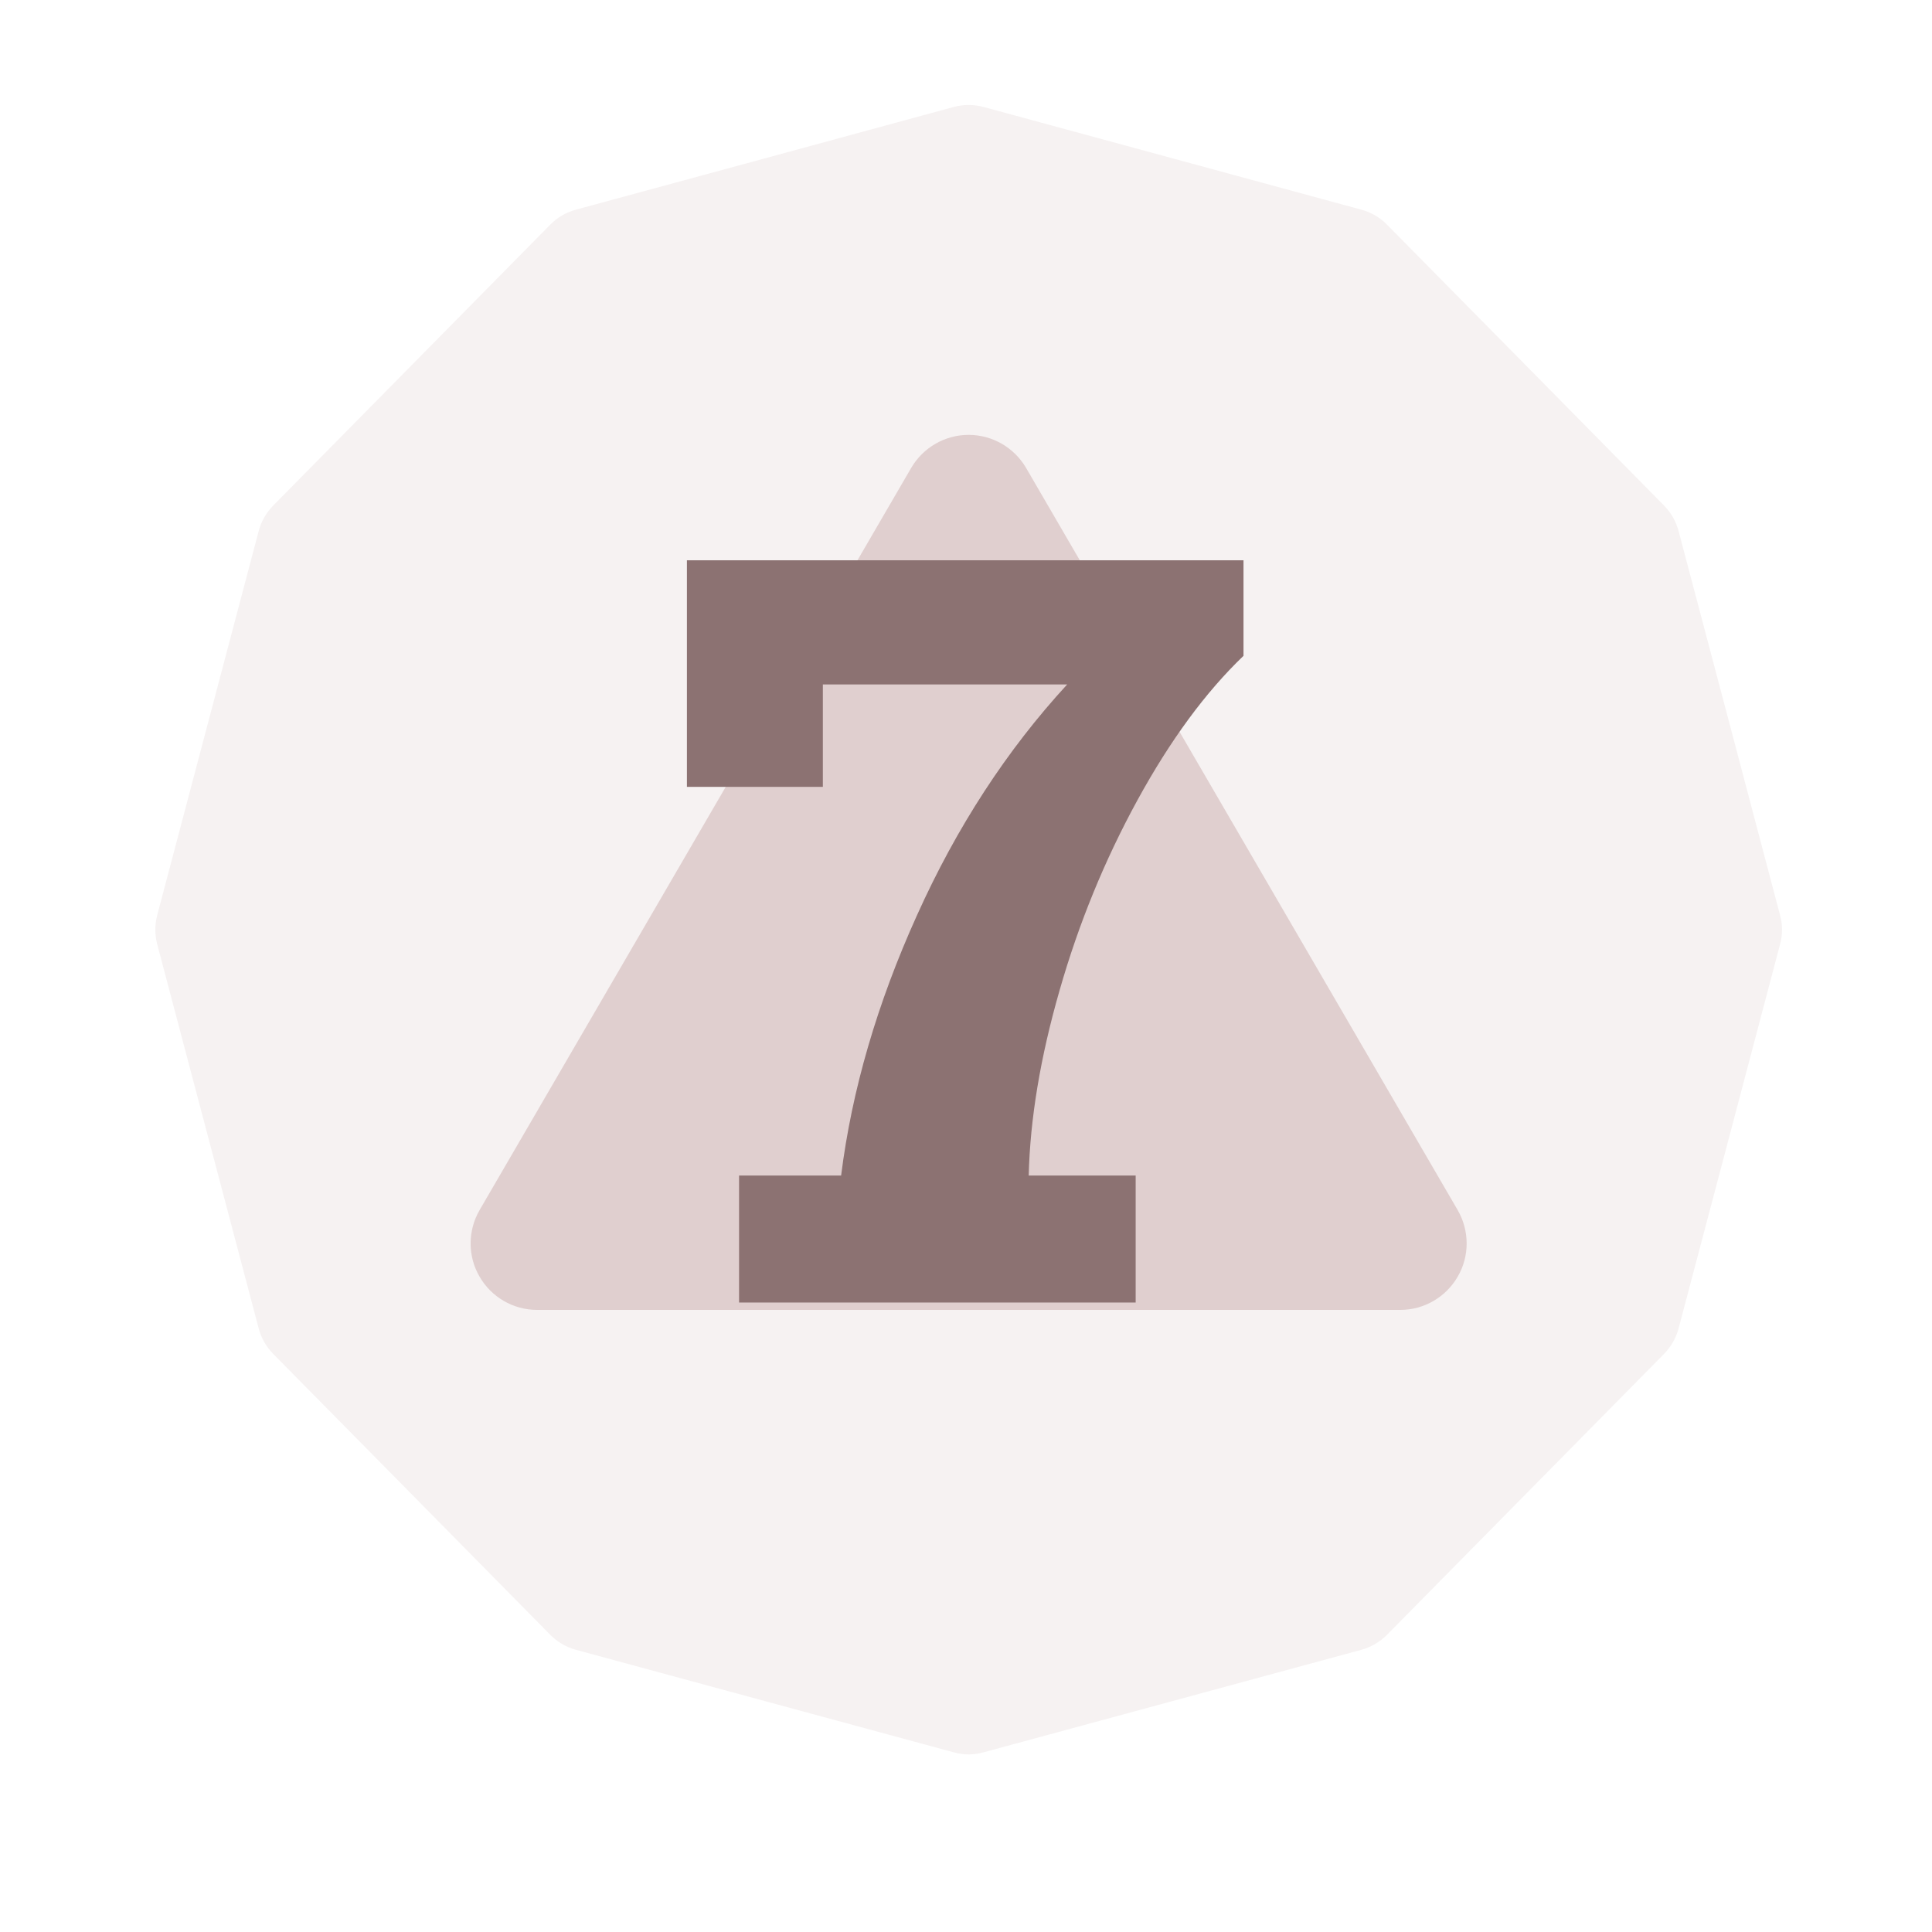
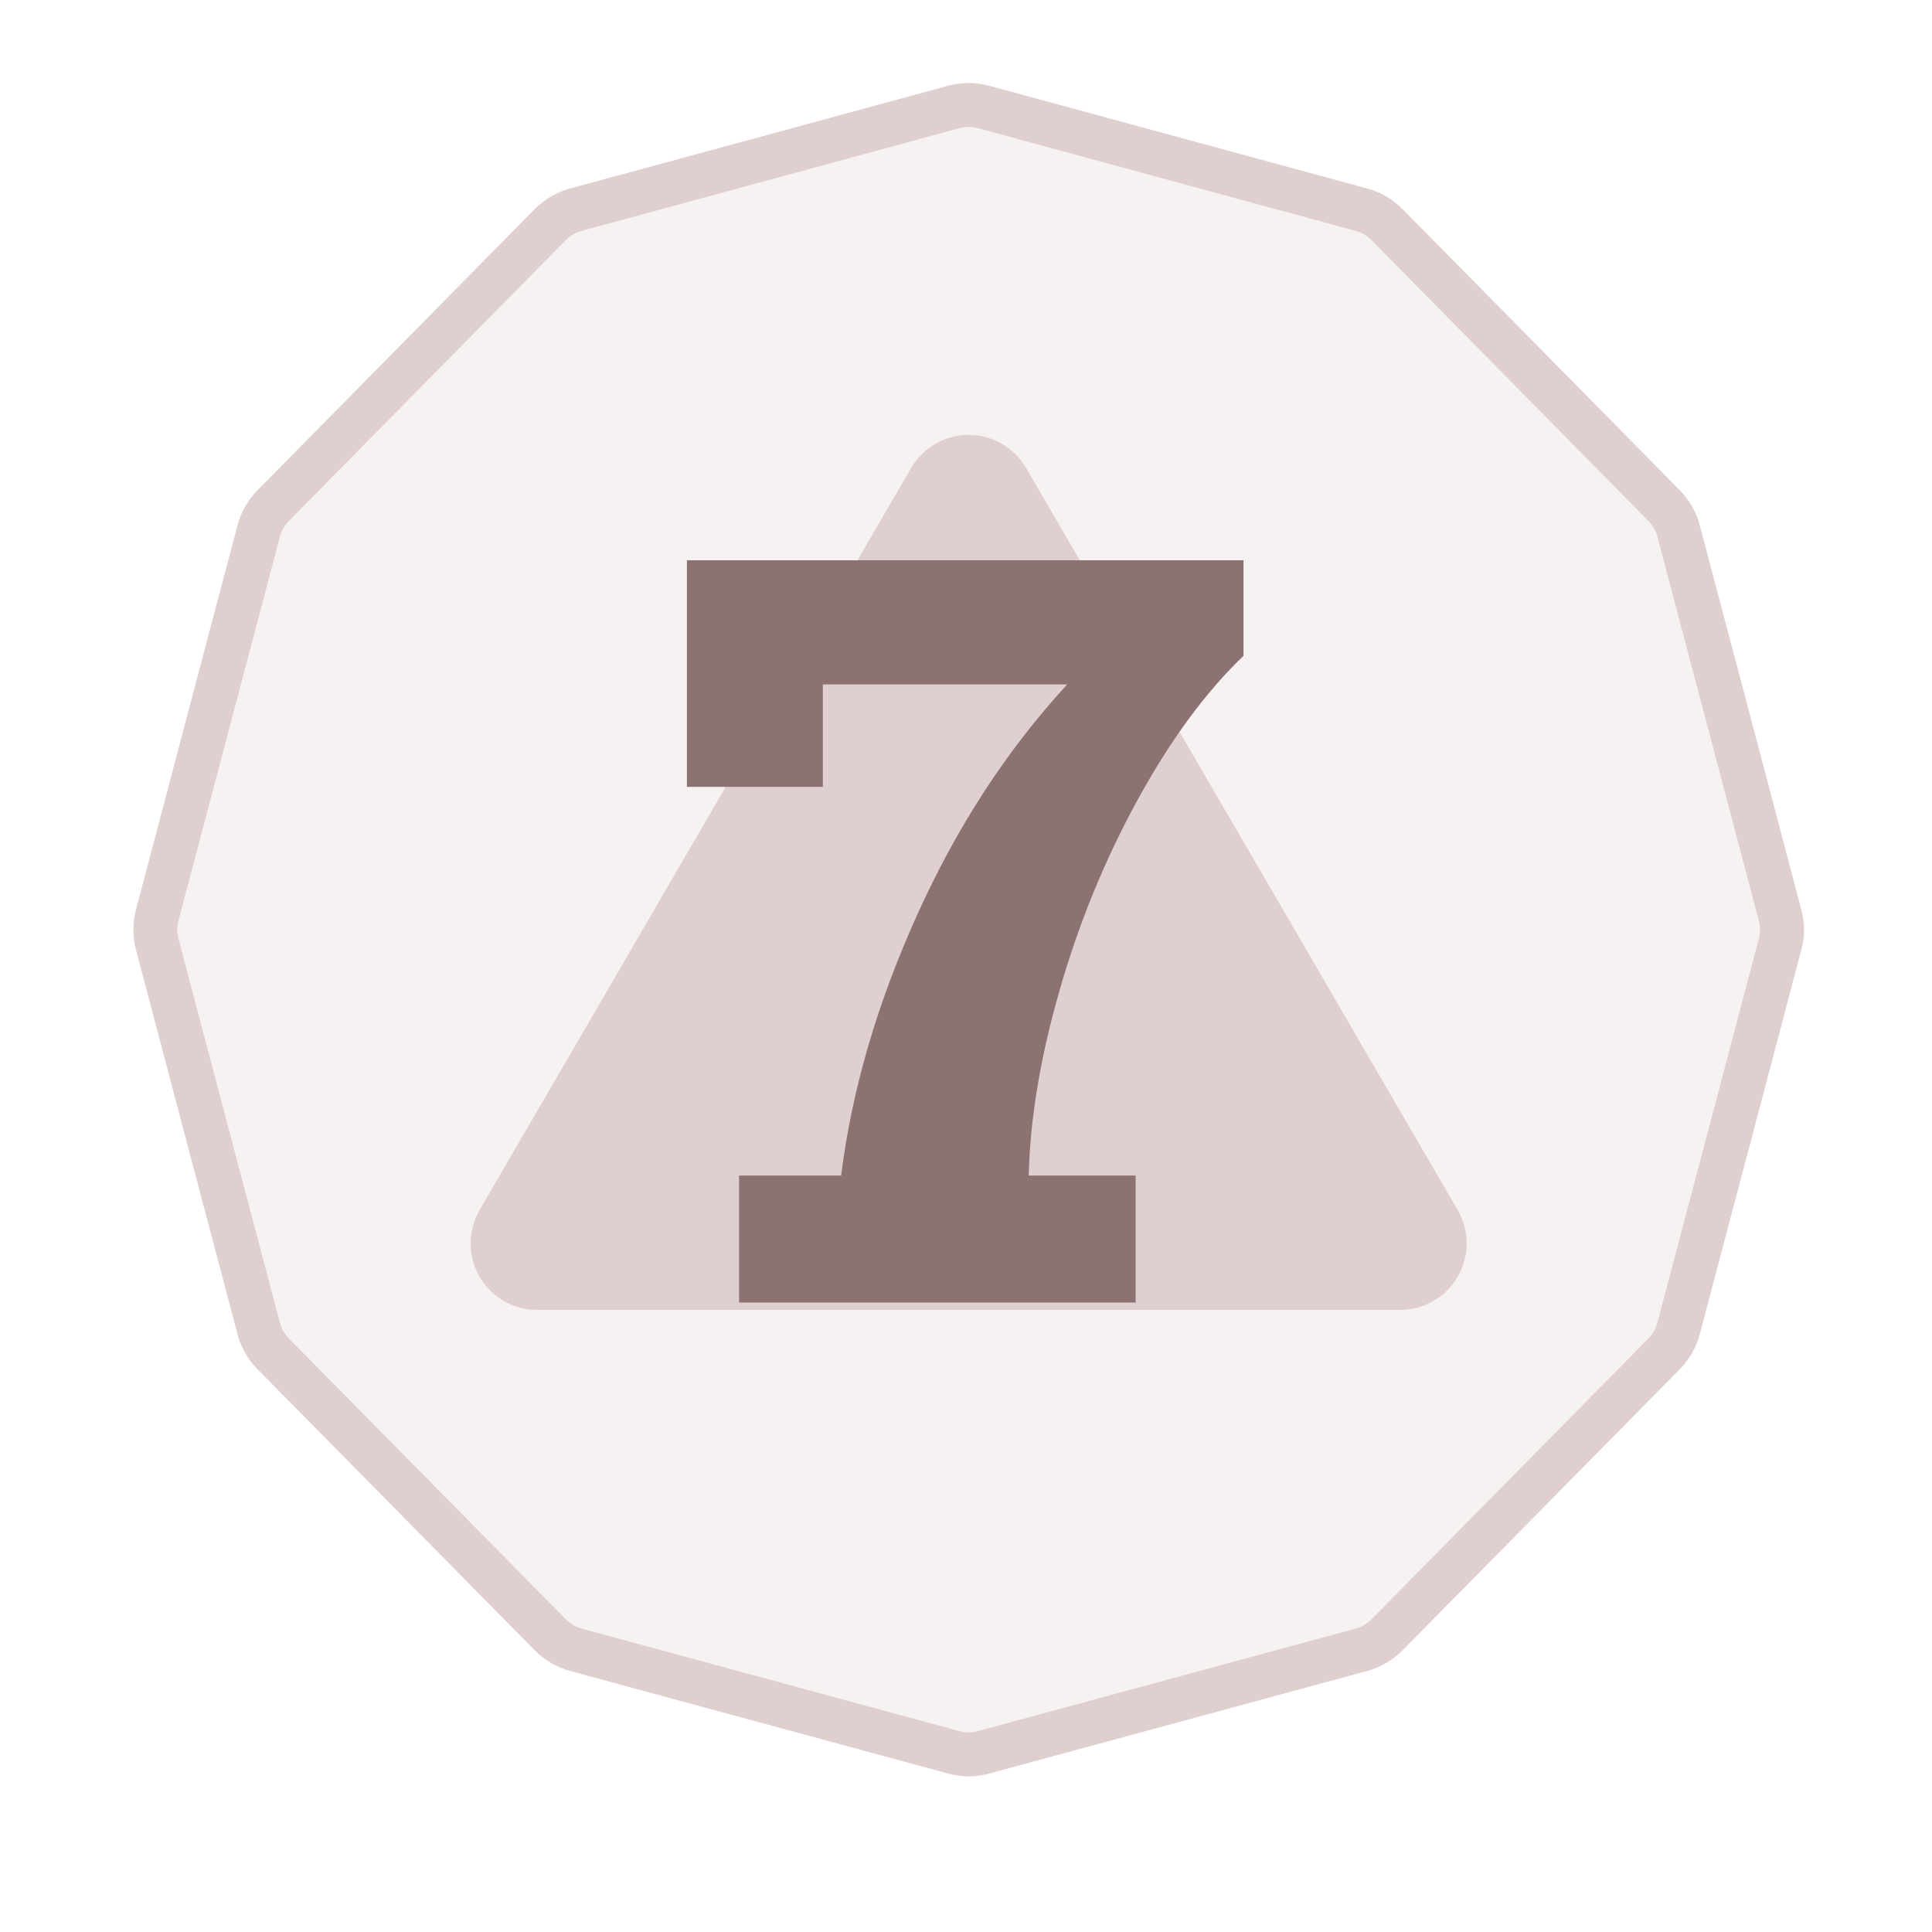
- <svg xmlns="http://www.w3.org/2000/svg" width="100%" height="100%" viewBox="0 0 11 11" version="1.1" xml:space="preserve" style="fill-rule:evenodd;clip-rule:evenodd;stroke-linejoin:round;stroke-miterlimit:2;">
+ <svg xmlns="http://www.w3.org/2000/svg" width="100%" height="100%" viewBox="0 0 11 11" version="1.1" xml:space="preserve" style="fill-rule:evenodd;clip-rule:evenodd;stroke-linecap:round;stroke-miterlimit:3;">
  <rect id="d20_7" x="0.235" y="0.013" width="10.56" height="10.56" style="fill:none;" />
  <g>
-     <path d="M5.43,0.609c0.056,-0.015 0.114,-0.015 0.17,0c0.363,0.099 1.79,0.487 2.152,0.585c0.055,0.015 0.105,0.044 0.145,0.085c0.266,0.269 1.314,1.332 1.578,1.6c0.039,0.04 0.068,0.09 0.082,0.144c0.097,0.365 0.482,1.824 0.578,2.188c0.015,0.054 0.015,0.111 0,0.165c-0.096,0.364 -0.481,1.823 -0.578,2.188c-0.014,0.054 -0.043,0.104 -0.082,0.144c-0.264,0.267 -1.312,1.331 -1.578,1.6c-0.04,0.04 -0.09,0.07 -0.145,0.085c-0.362,0.098 -1.789,0.486 -2.152,0.584c-0.056,0.016 -0.114,0.016 -0.17,0c-0.363,-0.098 -1.789,-0.486 -2.152,-0.584c-0.055,-0.015 -0.105,-0.045 -0.145,-0.085c-0.265,-0.269 -1.314,-1.333 -1.578,-1.6c-0.039,-0.04 -0.068,-0.09 -0.082,-0.144c-0.096,-0.365 -0.482,-1.824 -0.578,-2.188c-0.014,-0.054 -0.014,-0.111 -0,-0.165c0.096,-0.364 0.482,-1.823 0.578,-2.188c0.014,-0.054 0.043,-0.104 0.082,-0.144c0.264,-0.268 1.313,-1.331 1.578,-1.6c0.04,-0.041 0.09,-0.07 0.145,-0.085c0.363,-0.098 1.789,-0.486 2.152,-0.585Z" style="fill:#f6f2f2;" />
+     <path d="M5.43,0.609c0.056,-0.015 0.114,-0.015 0.17,0c0.363,0.099 1.79,0.487 2.152,0.585c0.055,0.015 0.105,0.044 0.145,0.085c0.266,0.269 1.314,1.332 1.578,1.6c0.039,0.04 0.068,0.09 0.082,0.144c0.097,0.365 0.482,1.824 0.578,2.188c0.015,0.054 0.015,0.111 0,0.165c-0.096,0.364 -0.481,1.823 -0.578,2.188c-0.014,0.054 -0.043,0.104 -0.082,0.144c-0.264,0.267 -1.312,1.331 -1.578,1.6c-0.04,0.04 -0.09,0.07 -0.145,0.085c-0.362,0.098 -1.789,0.486 -2.152,0.584c-0.056,0.016 -0.114,0.016 -0.17,0c-0.363,-0.098 -1.789,-0.486 -2.152,-0.584c-0.055,-0.015 -0.105,-0.045 -0.145,-0.085c-0.265,-0.269 -1.314,-1.333 -1.578,-1.6c-0.039,-0.04 -0.068,-0.09 -0.082,-0.144c-0.096,-0.365 -0.482,-1.824 -0.578,-2.188c-0.014,-0.054 -0.014,-0.111 -0,-0.165c0.096,-0.364 0.482,-1.823 0.578,-2.188c0.014,-0.054 0.043,-0.104 0.082,-0.144c0.264,-0.268 1.313,-1.331 1.578,-1.6c0.04,-0.041 0.09,-0.07 0.145,-0.085c0.363,-0.098 1.789,-0.486 2.152,-0.585Z" style="fill:#f6f2f2;stroke:#e0cfcf;stroke-width:0.25px;" />
    <path d="M5.188,2.664c0.068,-0.116 0.192,-0.188 0.327,-0.188c0.135,-0 0.259,0.072 0.327,0.188c0.597,1.027 1.858,3.194 2.457,4.225c0.068,0.117 0.069,0.262 0.001,0.379c-0.067,0.117 -0.192,0.19 -0.327,0.19c-1.197,-0 -3.718,-0 -4.915,-0c-0.136,-0 -0.261,-0.073 -0.328,-0.19c-0.068,-0.117 -0.067,-0.262 0.001,-0.379c0.6,-1.031 1.86,-3.198 2.457,-4.225Z" style="fill:#e0cfcf;" />
  </g>
  <path d="M5.857,6.693l0.609,-0l-0,0.723l-2.258,0l0,-0.723l0.581,-0c0.061,-0.486 0.205,-0.98 0.432,-1.482c0.226,-0.502 0.511,-0.94 0.855,-1.314l-1.391,-0l0,0.583l-0.774,0l0,-1.29l3.169,0l0,0.544c-0.217,0.208 -0.418,0.482 -0.604,0.822c-0.186,0.34 -0.334,0.701 -0.443,1.082c-0.11,0.382 -0.168,0.733 -0.176,1.055Z" style="fill:#8c7272;fill-rule:nonzero;" />
</svg>
